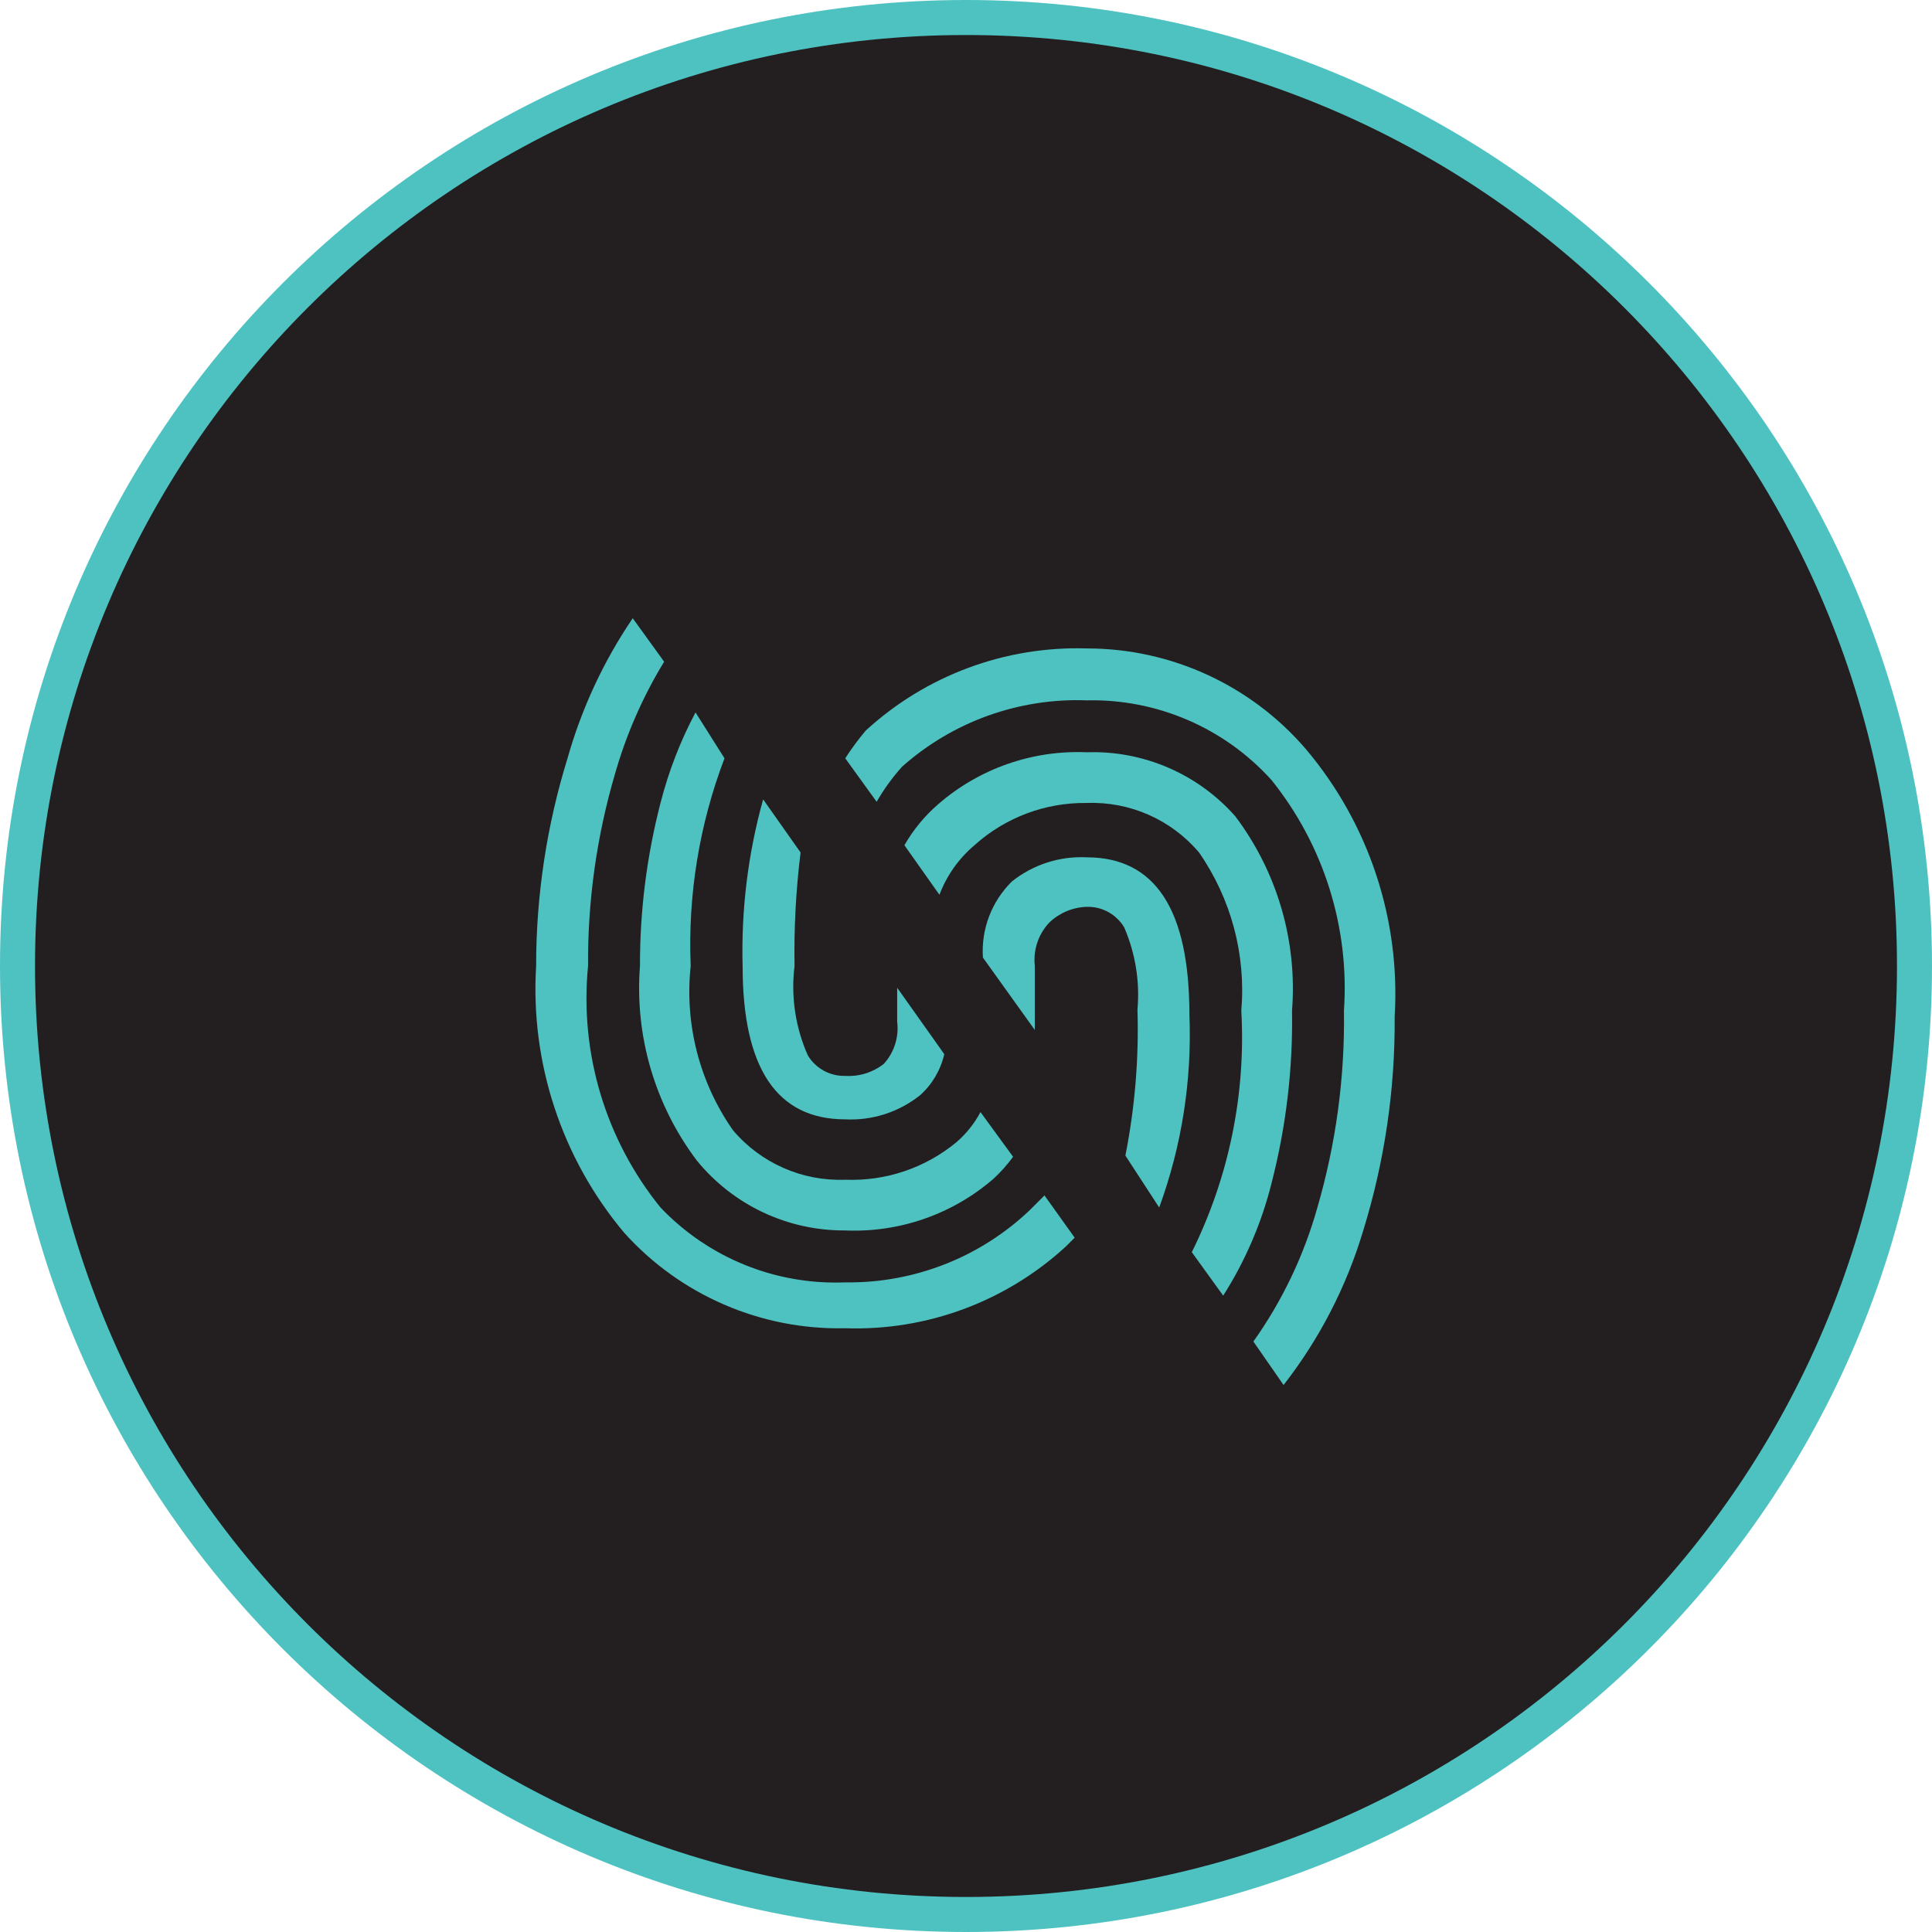
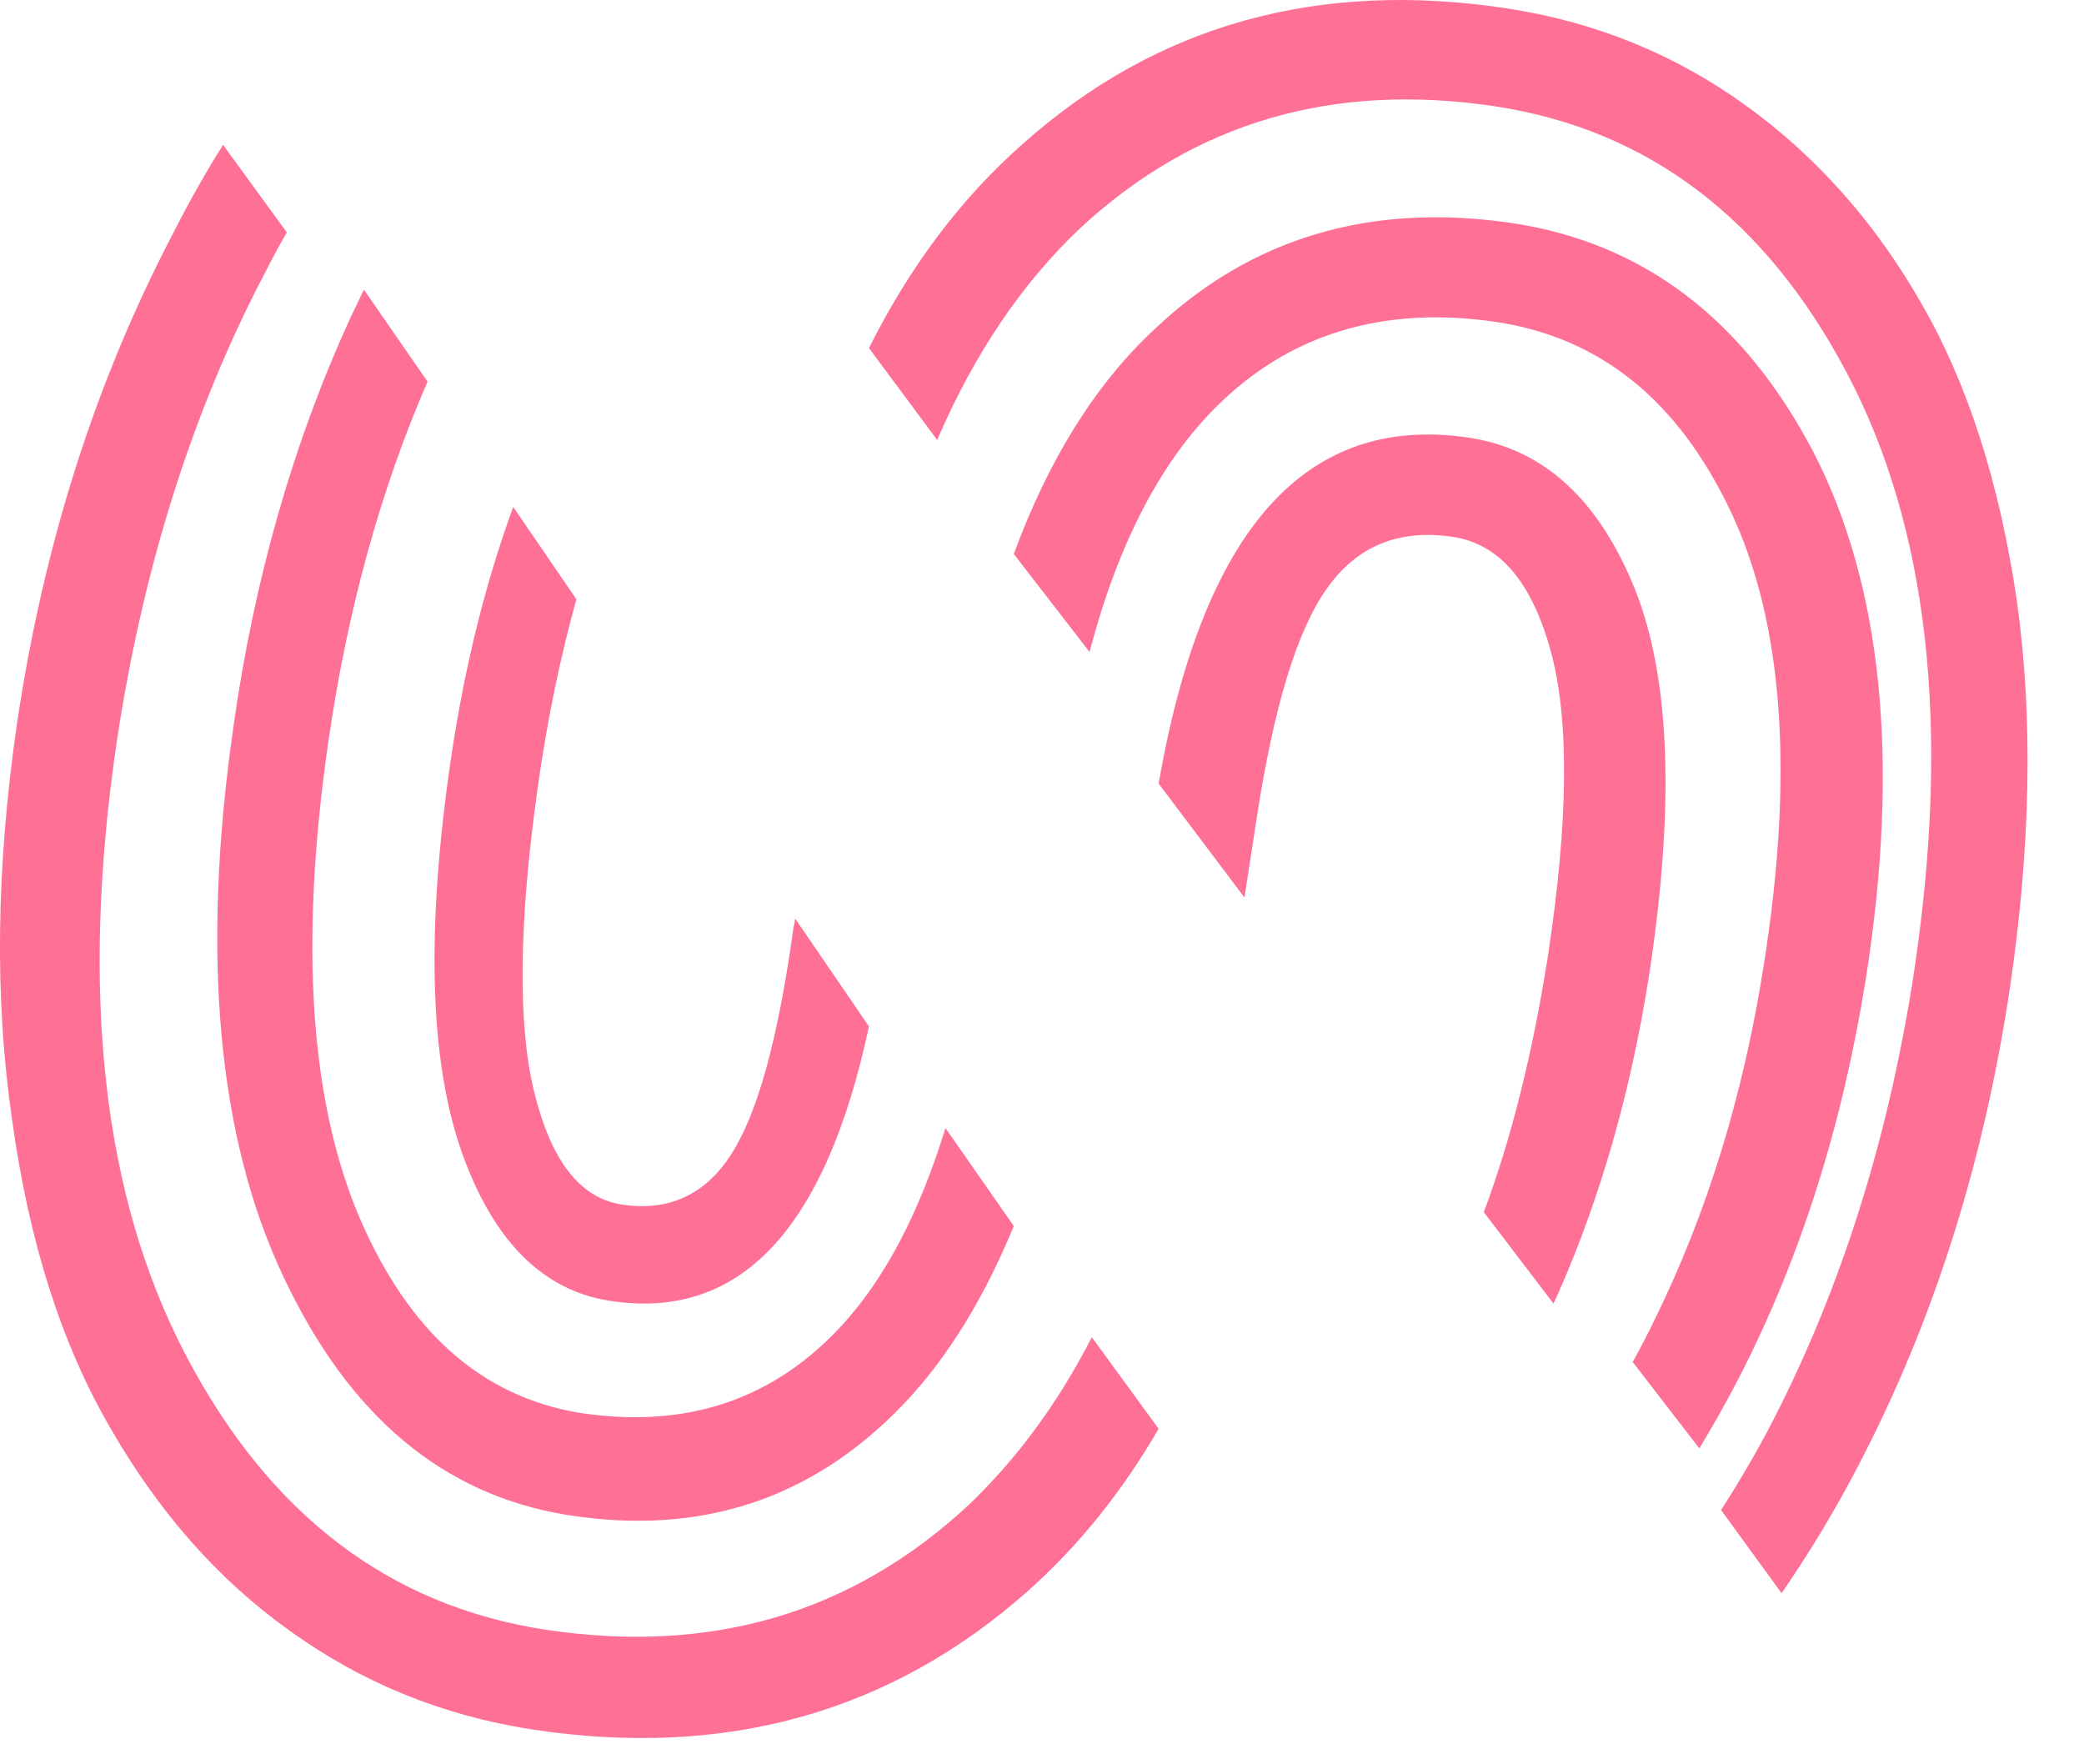
- <svg xmlns="http://www.w3.org/2000/svg" viewBox="0 0 16 16">
-   <defs>
-     <style>.cls-1{fill:#4ec2c1;}.cls-2{fill:#231f20;}</style>
-   </defs>
-   <g id="Layer_2" data-name="Layer 2">
-     <g id="Layer_1-2" data-name="Layer 1">
-       <circle class="cls-1" cx="8" cy="8" r="8" />
-       <circle class="cls-2" cx="8" cy="8" r="7.71" />
-       <path class="cls-1" d="M9,7.1a.92.92,0,0,0-.62.2.81.81,0,0,0-.24.63l.43.6V8a.45.45,0,0,1,.12-.36A.47.47,0,0,1,9,7.51a.35.35,0,0,1,.31.17,1.4,1.4,0,0,1,.11.68,5.39,5.39,0,0,1-.1,1.21L9.6,10a4.16,4.16,0,0,0,.25-1.6Q9.85,7.1,9,7.1Z" />
-       <path class="cls-1" d="M10.7,8.37a2.37,2.37,0,0,0-.47-1.61A1.57,1.57,0,0,0,9,6.23a1.76,1.76,0,0,0-1.23.43A1.3,1.3,0,0,0,7.49,7l.29.41A1,1,0,0,1,8.07,7,1.36,1.36,0,0,1,9,6.65a1.16,1.16,0,0,1,.93.41,2,2,0,0,1,.35,1.31,4,4,0,0,1-.41,2l.26.36a3.17,3.17,0,0,0,.4-.93A5.37,5.37,0,0,0,10.7,8.37Z" />
-       <path class="cls-1" d="M7.43,8.46a.44.44,0,0,1-.11.35A.47.47,0,0,1,7,8.91a.35.35,0,0,1-.31-.17A1.4,1.4,0,0,1,6.58,8a6.73,6.73,0,0,1,.05-.94l-.31-.44A4.68,4.68,0,0,0,6.15,8q0,1.27.85,1.27a.92.92,0,0,0,.62-.2.65.65,0,0,0,.2-.34l-.39-.55Z" />
-       <path class="cls-1" d="M7.47,6.35A2.18,2.18,0,0,1,9,5.8a2,2,0,0,1,1.53.66,2.75,2.75,0,0,1,.6,1.91A5.54,5.54,0,0,1,10.91,10a3.59,3.59,0,0,1-.53,1.11l.25.36a3.89,3.89,0,0,0,.66-1.28,5.84,5.84,0,0,0,.26-1.77,3.14,3.14,0,0,0-.73-2.21A2.39,2.39,0,0,0,9,5.37a2.59,2.59,0,0,0-1.83.68A2.19,2.19,0,0,0,7,6.28l.26.36A1.71,1.71,0,0,1,7.47,6.35Z" />
-       <path class="cls-1" d="M4.7,6.28A5.81,5.81,0,0,0,4.44,8a3.14,3.14,0,0,0,.73,2.21A2.39,2.39,0,0,0,7,11a2.57,2.57,0,0,0,1.83-.68l.07-.07-.25-.35-.12.12A2.17,2.17,0,0,1,7,10.62,2,2,0,0,1,5.47,10,2.75,2.75,0,0,1,4.87,8a5.51,5.51,0,0,1,.22-1.58,3.78,3.78,0,0,1,.41-.94l-.26-.36A4,4,0,0,0,4.7,6.28Z" />
-       <path class="cls-1" d="M5.3,8a2.37,2.37,0,0,0,.47,1.61A1.57,1.57,0,0,0,7,10.19a1.76,1.76,0,0,0,1.23-.43,1.27,1.27,0,0,0,.16-.18l-.27-.37a.87.87,0,0,1-.2.25A1.36,1.36,0,0,1,7,9.77a1.16,1.16,0,0,1-.93-.41A2,2,0,0,1,5.72,8,4.33,4.33,0,0,1,6,6.28L5.76,5.9a3.39,3.39,0,0,0-.29.75A5.34,5.34,0,0,0,5.3,8Z" />
-     </g>
-   </g>
+ <svg xmlns="http://www.w3.org/2000/svg" width="26" height="22" viewBox="0 0 26 22" fill="none">
+   <path d="M7.074 18.899C8.731 19.164 10.127 18.71 11.264 17.526C11.82 16.946 12.281 16.19 12.648 15.295L11.796 14.073C11.477 15.106 11.062 15.913 10.53 16.505C9.666 17.463 8.565 17.828 7.24 17.627C6.009 17.425 5.098 16.618 4.482 15.182C3.867 13.733 3.737 11.767 4.092 9.284C4.328 7.634 4.743 6.121 5.334 4.761L4.541 3.614C4.482 3.727 4.435 3.841 4.376 3.954C3.666 5.504 3.169 7.218 2.908 9.095C2.506 11.918 2.719 14.199 3.535 15.925C4.352 17.664 5.524 18.647 7.074 18.899Z" fill="#FF7096" />
+   <path d="M7.591 16.225C9.222 16.489 10.298 15.349 10.841 12.805L9.921 11.46L9.898 11.581C9.71 12.949 9.455 13.885 9.122 14.401C8.8 14.905 8.334 15.121 7.746 15.025C7.236 14.941 6.881 14.485 6.67 13.645C6.459 12.805 6.47 11.544 6.703 9.864C6.825 8.988 6.991 8.196 7.191 7.476L6.403 6.324C6.026 7.356 5.76 8.472 5.593 9.696C5.316 11.725 5.372 13.297 5.771 14.401C6.159 15.481 6.77 16.093 7.591 16.225Z" fill="#FF7096" />
+   <path d="M11.692 5.489C12.159 4.403 12.759 3.522 13.49 2.834C14.904 1.53 16.618 1.023 18.644 1.325C20.561 1.615 22.024 2.725 23.043 4.656C24.061 6.587 24.337 9.073 23.881 12.115C23.582 14.082 23.03 15.893 22.215 17.534C21.988 17.993 21.736 18.427 21.472 18.838L22.227 19.876C22.575 19.369 22.899 18.838 23.198 18.258C24.133 16.46 24.756 14.481 25.08 12.296C25.332 10.57 25.368 8.977 25.164 7.504C24.948 6.032 24.553 4.789 23.965 3.775C23.378 2.749 22.635 1.928 21.76 1.301C20.885 0.673 19.902 0.275 18.811 0.106C16.438 -0.256 14.425 0.311 12.759 1.796C11.992 2.472 11.356 3.316 10.841 4.342L11.692 5.489Z" fill="#FF7096" />
+   <path d="M15.677 10.216C15.891 8.819 16.181 7.862 16.559 7.335C16.937 6.807 17.453 6.599 18.121 6.697C18.701 6.783 19.104 7.249 19.343 8.107C19.582 8.966 19.57 10.253 19.305 11.97C19.116 13.16 18.852 14.214 18.512 15.122L19.381 16.262C19.406 16.213 19.419 16.176 19.444 16.127C19.973 14.925 20.351 13.601 20.578 12.142C20.892 10.069 20.842 8.475 20.401 7.359C19.948 6.231 19.255 5.593 18.31 5.458C16.294 5.164 15.009 6.599 14.455 9.775L15.526 11.197L15.677 10.216Z" fill="#FF7096" />
+   <path d="M13.622 16.682C13.194 17.514 12.679 18.209 12.079 18.78C10.634 20.121 8.882 20.643 6.813 20.332C4.853 20.034 3.359 18.892 2.318 16.905C1.277 14.919 0.995 12.361 1.46 9.232C1.767 7.208 2.33 5.346 3.175 3.657C3.31 3.396 3.432 3.148 3.579 2.9L2.783 1.807C2.563 2.155 2.354 2.527 2.159 2.912C1.191 4.762 0.542 6.798 0.211 9.033C-0.046 10.809 -0.071 12.448 0.15 13.963C0.358 15.477 0.762 16.756 1.375 17.812C1.975 18.855 2.71 19.699 3.616 20.345C4.51 20.99 5.514 21.4 6.629 21.574C9.054 21.946 11.124 21.363 12.838 19.836C13.463 19.277 14.002 18.606 14.455 17.824L13.622 16.682Z" fill="#FF7096" />
+   <path d="M18.656 4.015C19.966 4.209 20.936 4.997 21.591 6.378C22.246 7.759 22.385 9.637 22.007 12.024C21.755 13.647 21.301 15.125 20.646 16.458C20.558 16.639 20.47 16.809 20.369 16.991L21.201 18.069C21.377 17.778 21.541 17.487 21.704 17.172C22.473 15.67 22.989 14.023 23.279 12.205C23.707 9.491 23.48 7.299 22.624 5.639C21.755 3.979 20.495 3.022 18.845 2.78C17.082 2.525 15.596 2.973 14.399 4.112C13.656 4.803 13.077 5.748 12.648 6.911L13.593 8.134C13.946 6.79 14.475 5.772 15.168 5.081C16.074 4.173 17.246 3.809 18.656 4.015Z" fill="#FF7096" />
</svg>
